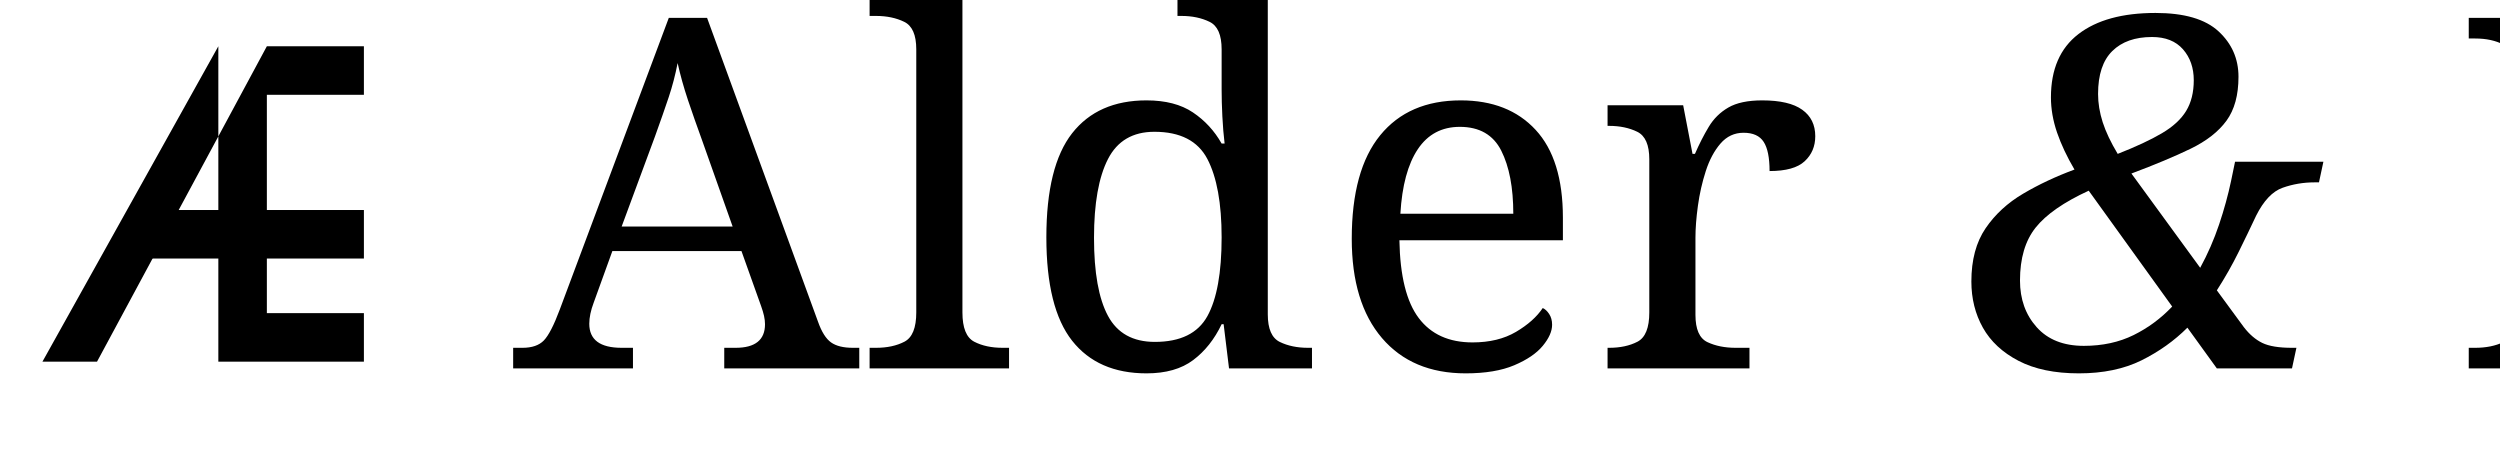
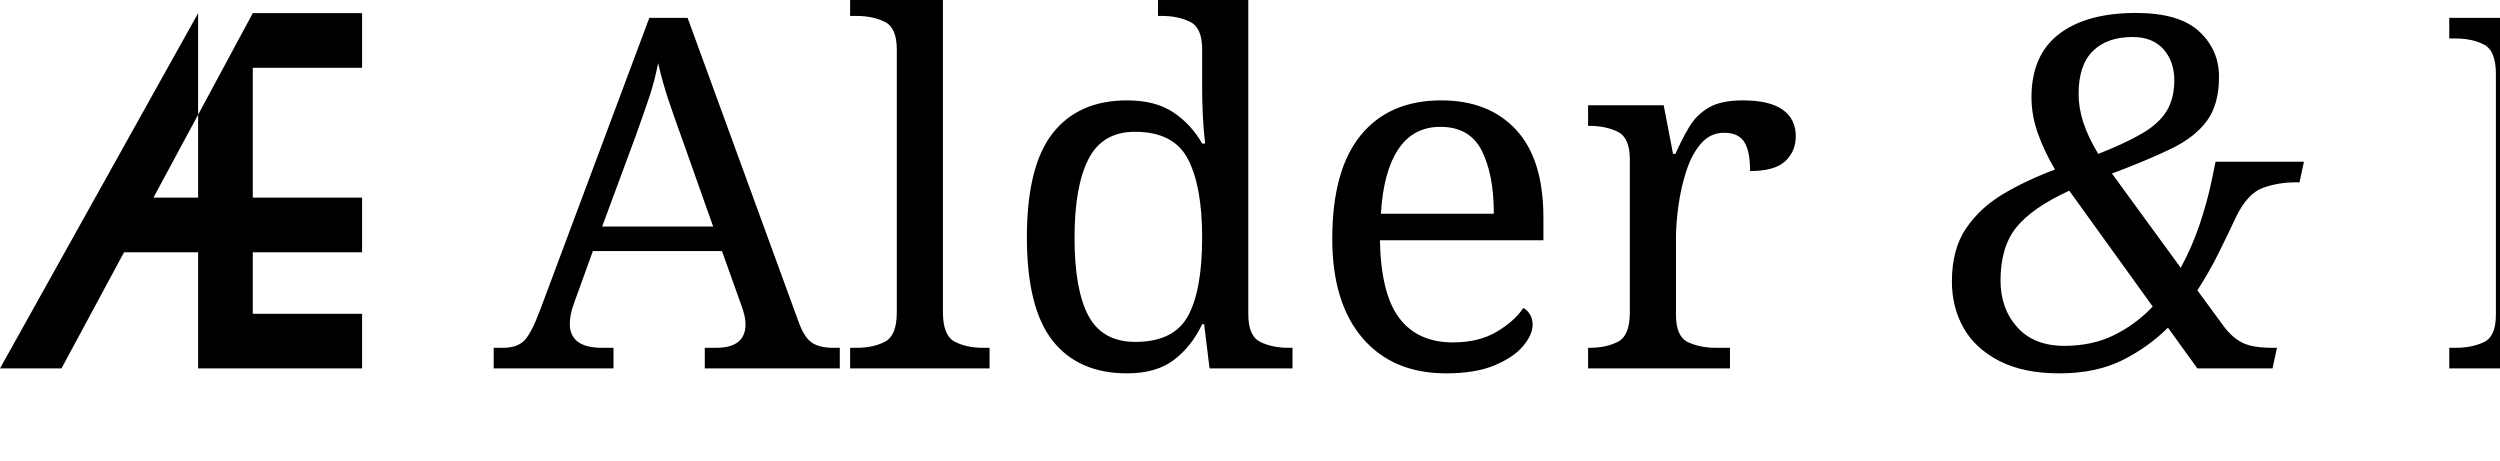
<svg xmlns="http://www.w3.org/2000/svg" viewBox="0 -12 760 140" role="img" aria-label="Alder &amp; Ember (editable source: live text, ampersand shown as italic placeholder; final uses the custom outlined ampersand)">
-   <g transform="translate(0 -9) scale(1.84375)">
+   <g transform="translate(-14.54 -20.46) scale(2.076923)">
    <path fill="currentColor" d="M7 58L16 58L44 6L36 6ZM36 6L44 6L44 58L36 58ZM44 6L60 6L60 14L44 14ZM44 50L60 50L60 58L44 58Z" />
    <path fill="var(--logo-accent, currentColor)" d="M21 33L60 33L60 41L21 41Z" />
  </g>
-   <text x="156" y="100" font-family="Newsreader, serif" font-size="149.25" letter-spacing="1.2" fill="currentColor">Alder <tspan font-style="italic">&amp;</tspan> Ember</text>
+   <text x="150.08" y="100" font-family="Newsreader, serif" font-size="149.25" letter-spacing="1.2" fill="currentColor">Alder <tspan font-style="italic">&amp;</tspan> Ember</text>
</svg>
